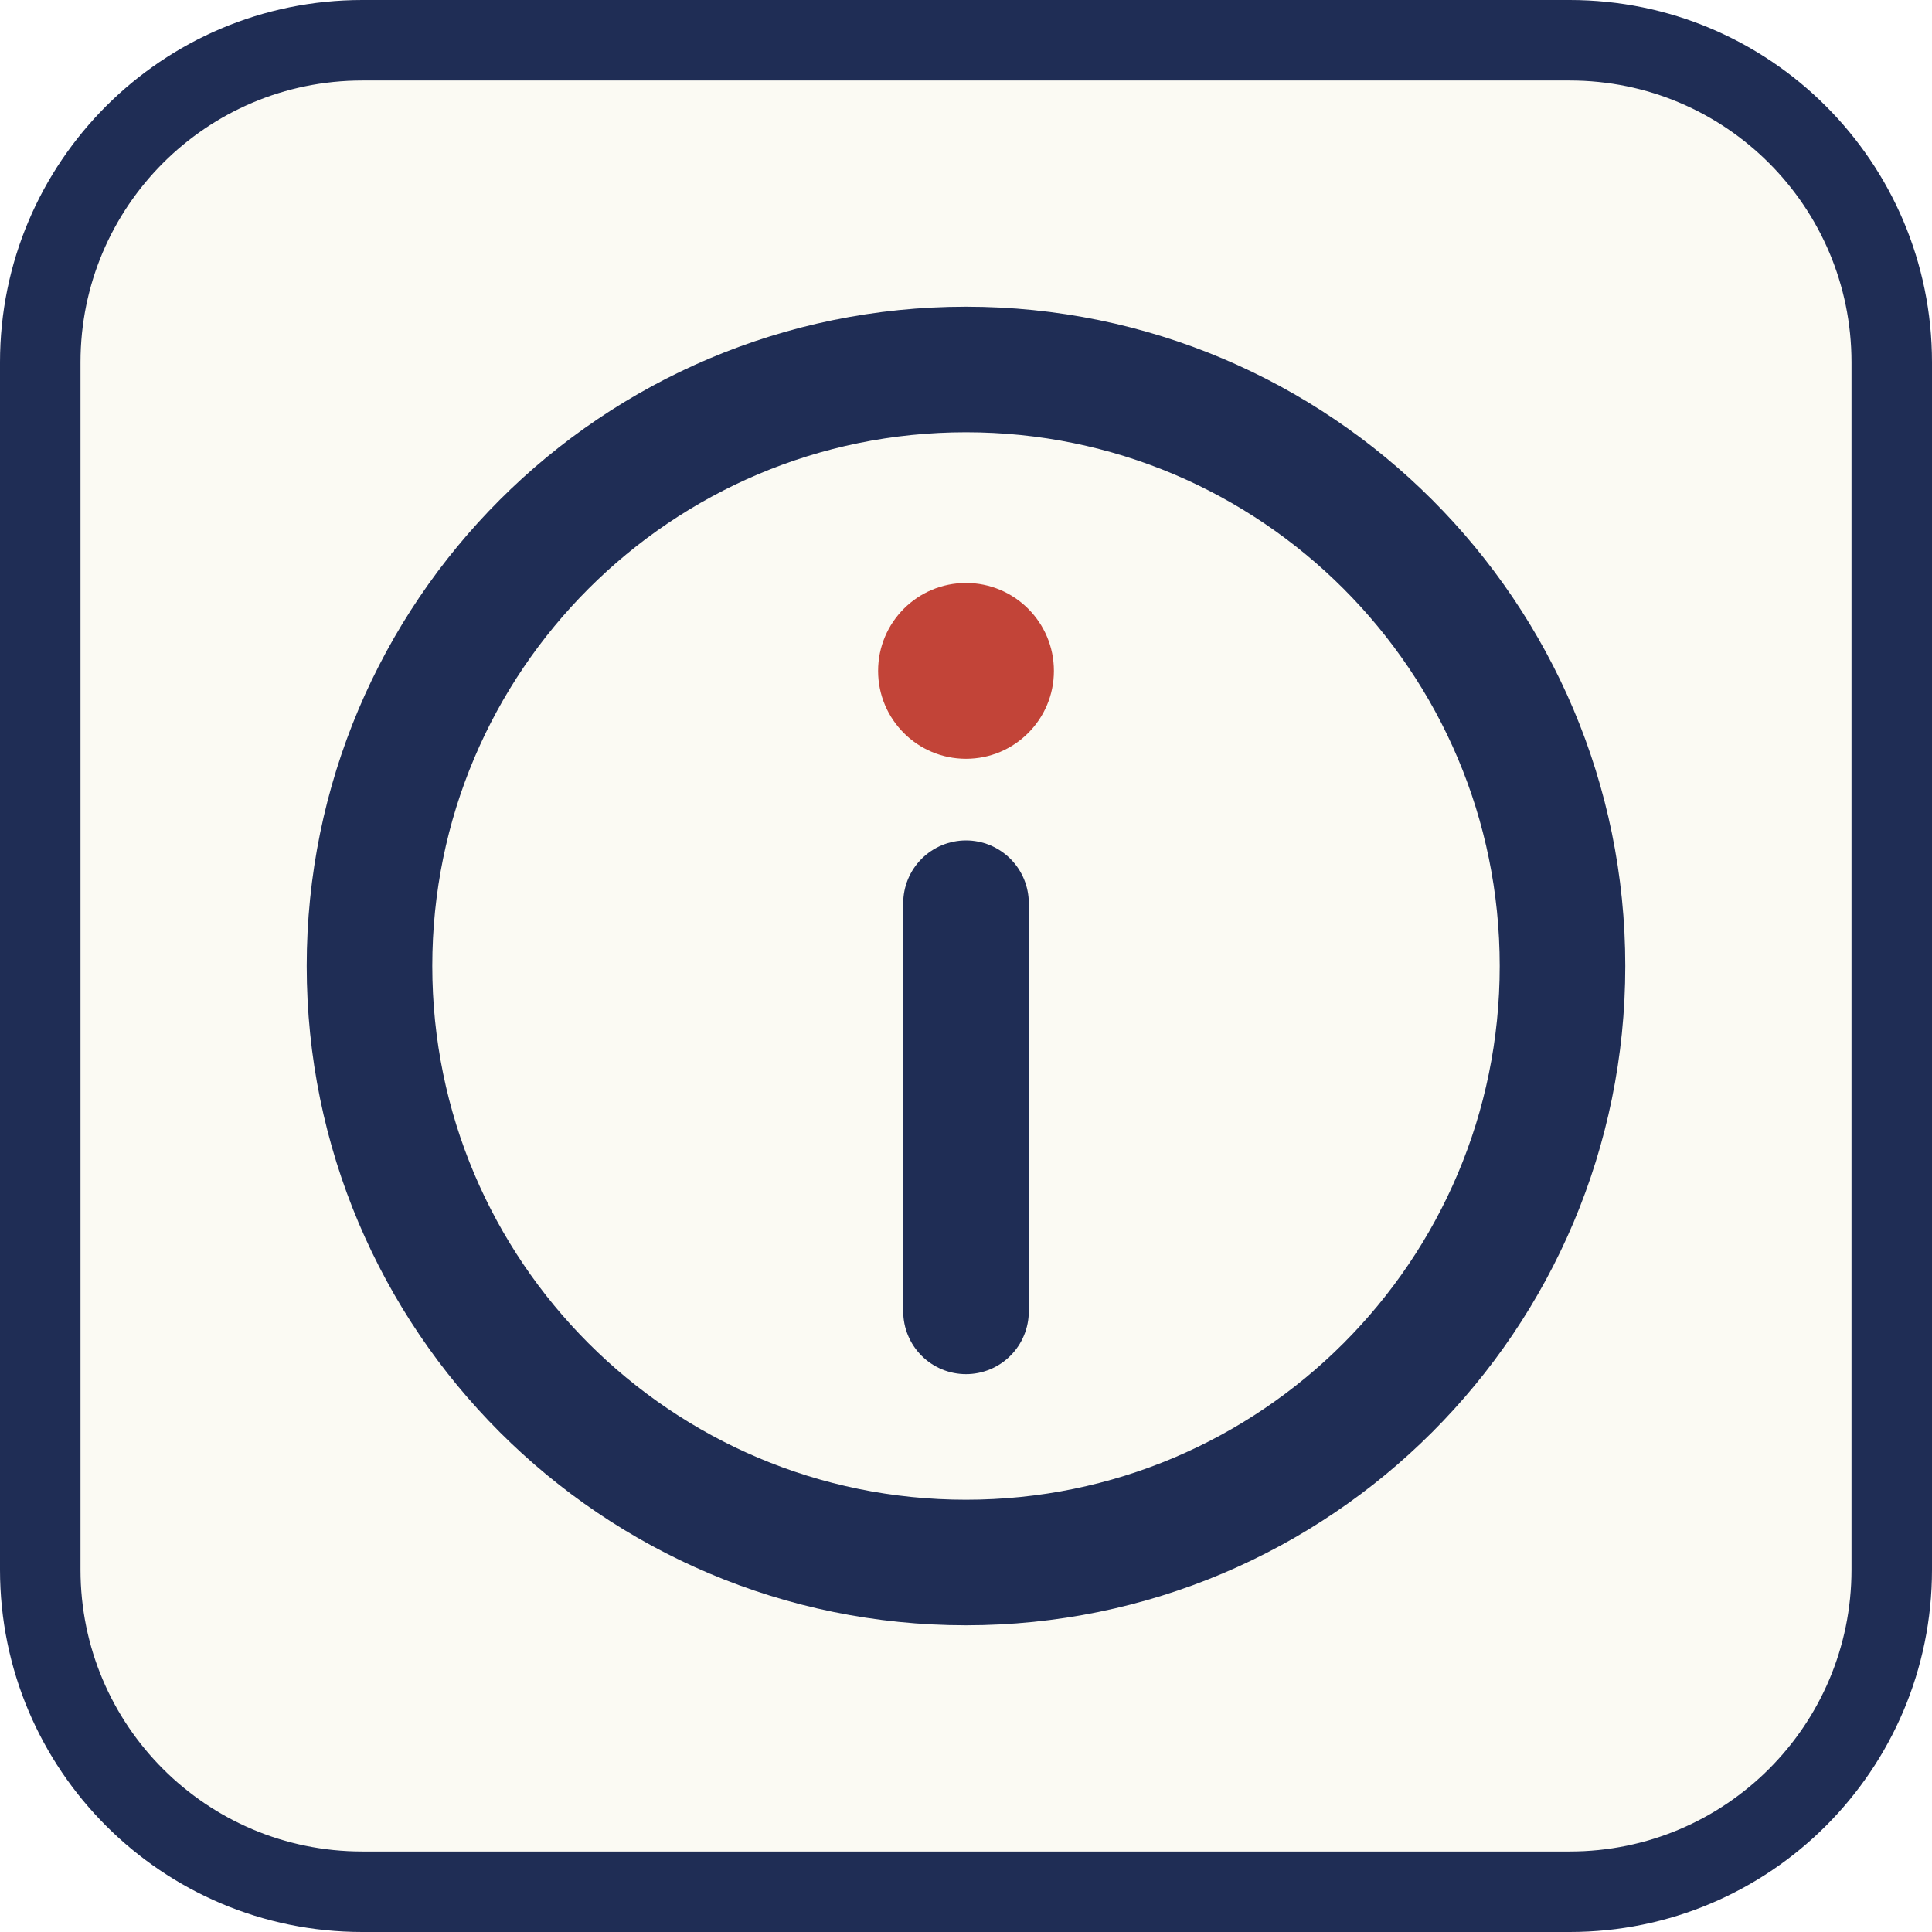
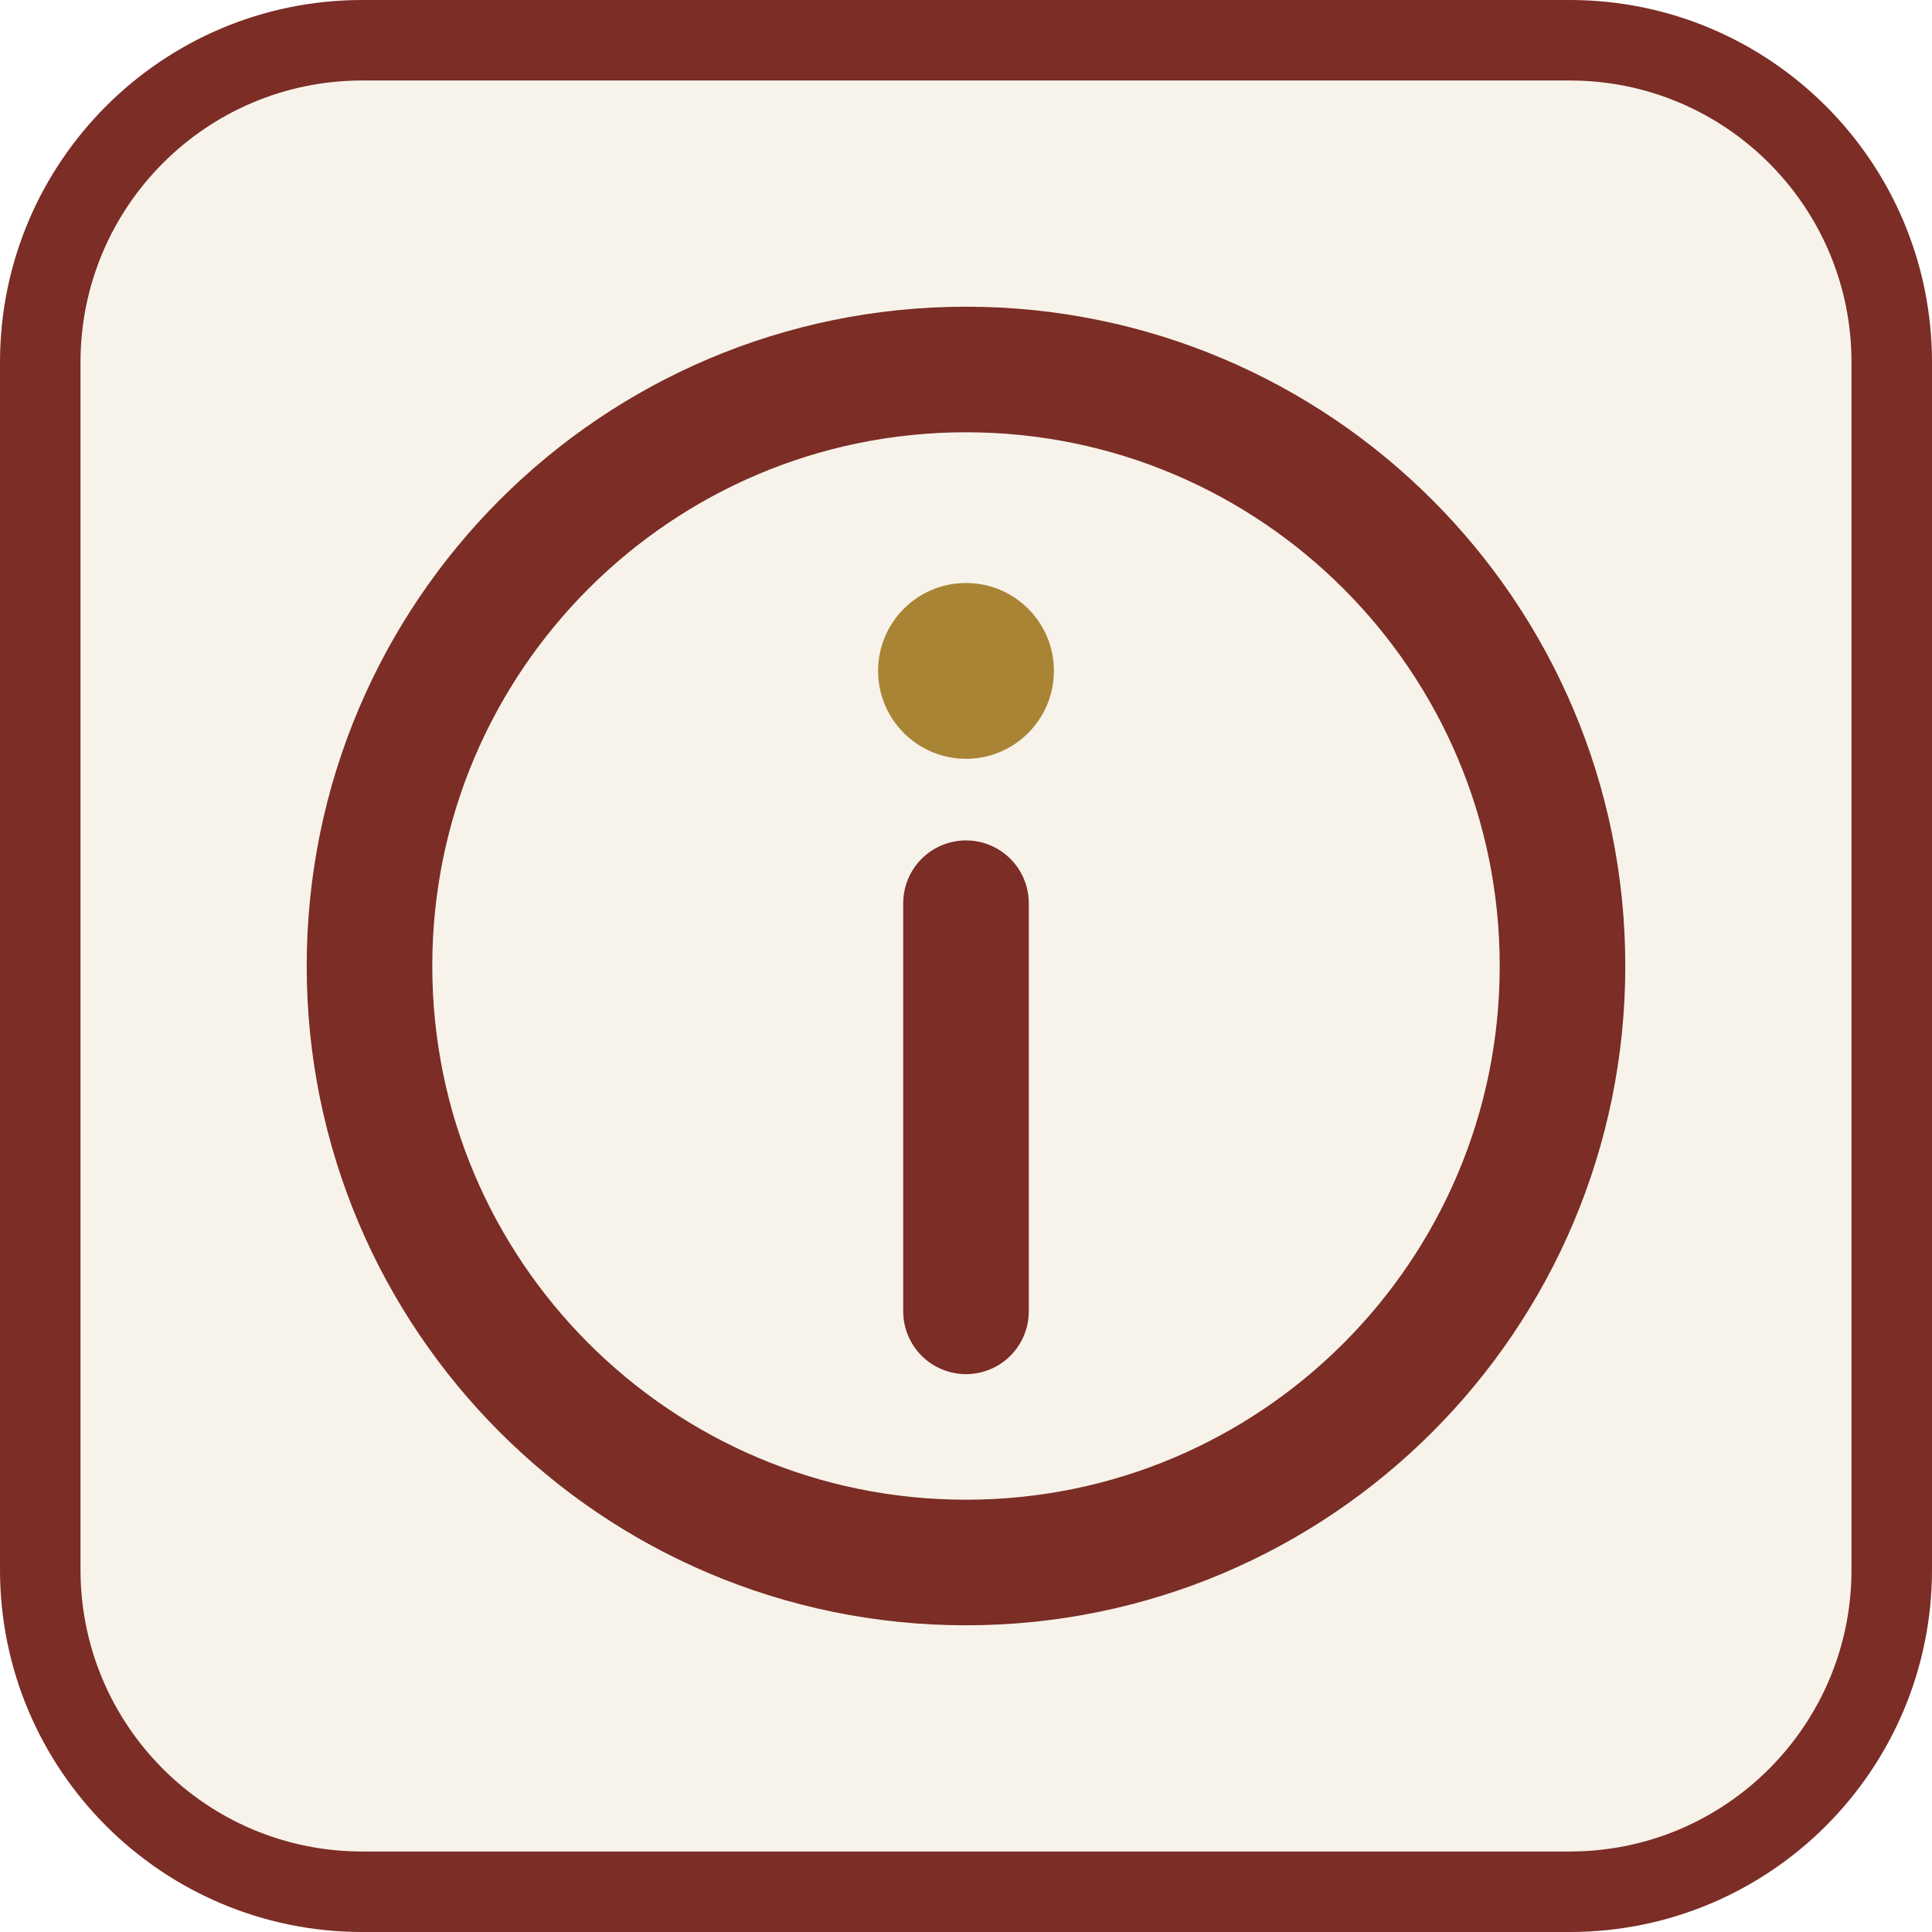
<svg xmlns="http://www.w3.org/2000/svg" width="24" height="24" viewBox="0 0 24 24">
-   <rect x="0.5" y="0.5" width="23" height="23" rx="4" fill="#FBFAF3" stroke="#1F2D55" stroke-width="1" />
+   <rect x="0.5" y="0.5" width="23" height="23" rx="4" fill="#F7F3EA" stroke="#7B2D26" stroke-width="1" />
  <g transform="translate(12 12) scale(0.78) translate(-12 -12)">
-     <path d="M12 11 V17.5" fill="none" stroke="#1F2D55" stroke-width="2" stroke-linecap="round" stroke-linejoin="round" />
-     <circle cx="12" cy="12" r="9.5" fill="none" stroke="#1F2D55" stroke-width="2" />
-     <circle cx="12" cy="7.3" r="1.4" fill="#C24438" />
+     <path d="M12 11 V17.5" fill="none" stroke="#7B2D26" stroke-width="2" stroke-linecap="round" stroke-linejoin="round" />
+     <circle cx="12" cy="12" r="9.5" fill="none" stroke="#7B2D26" stroke-width="2" />
+     <circle cx="12" cy="7.3" r="1.4" fill="#A98435" />
  </g>
</svg>
